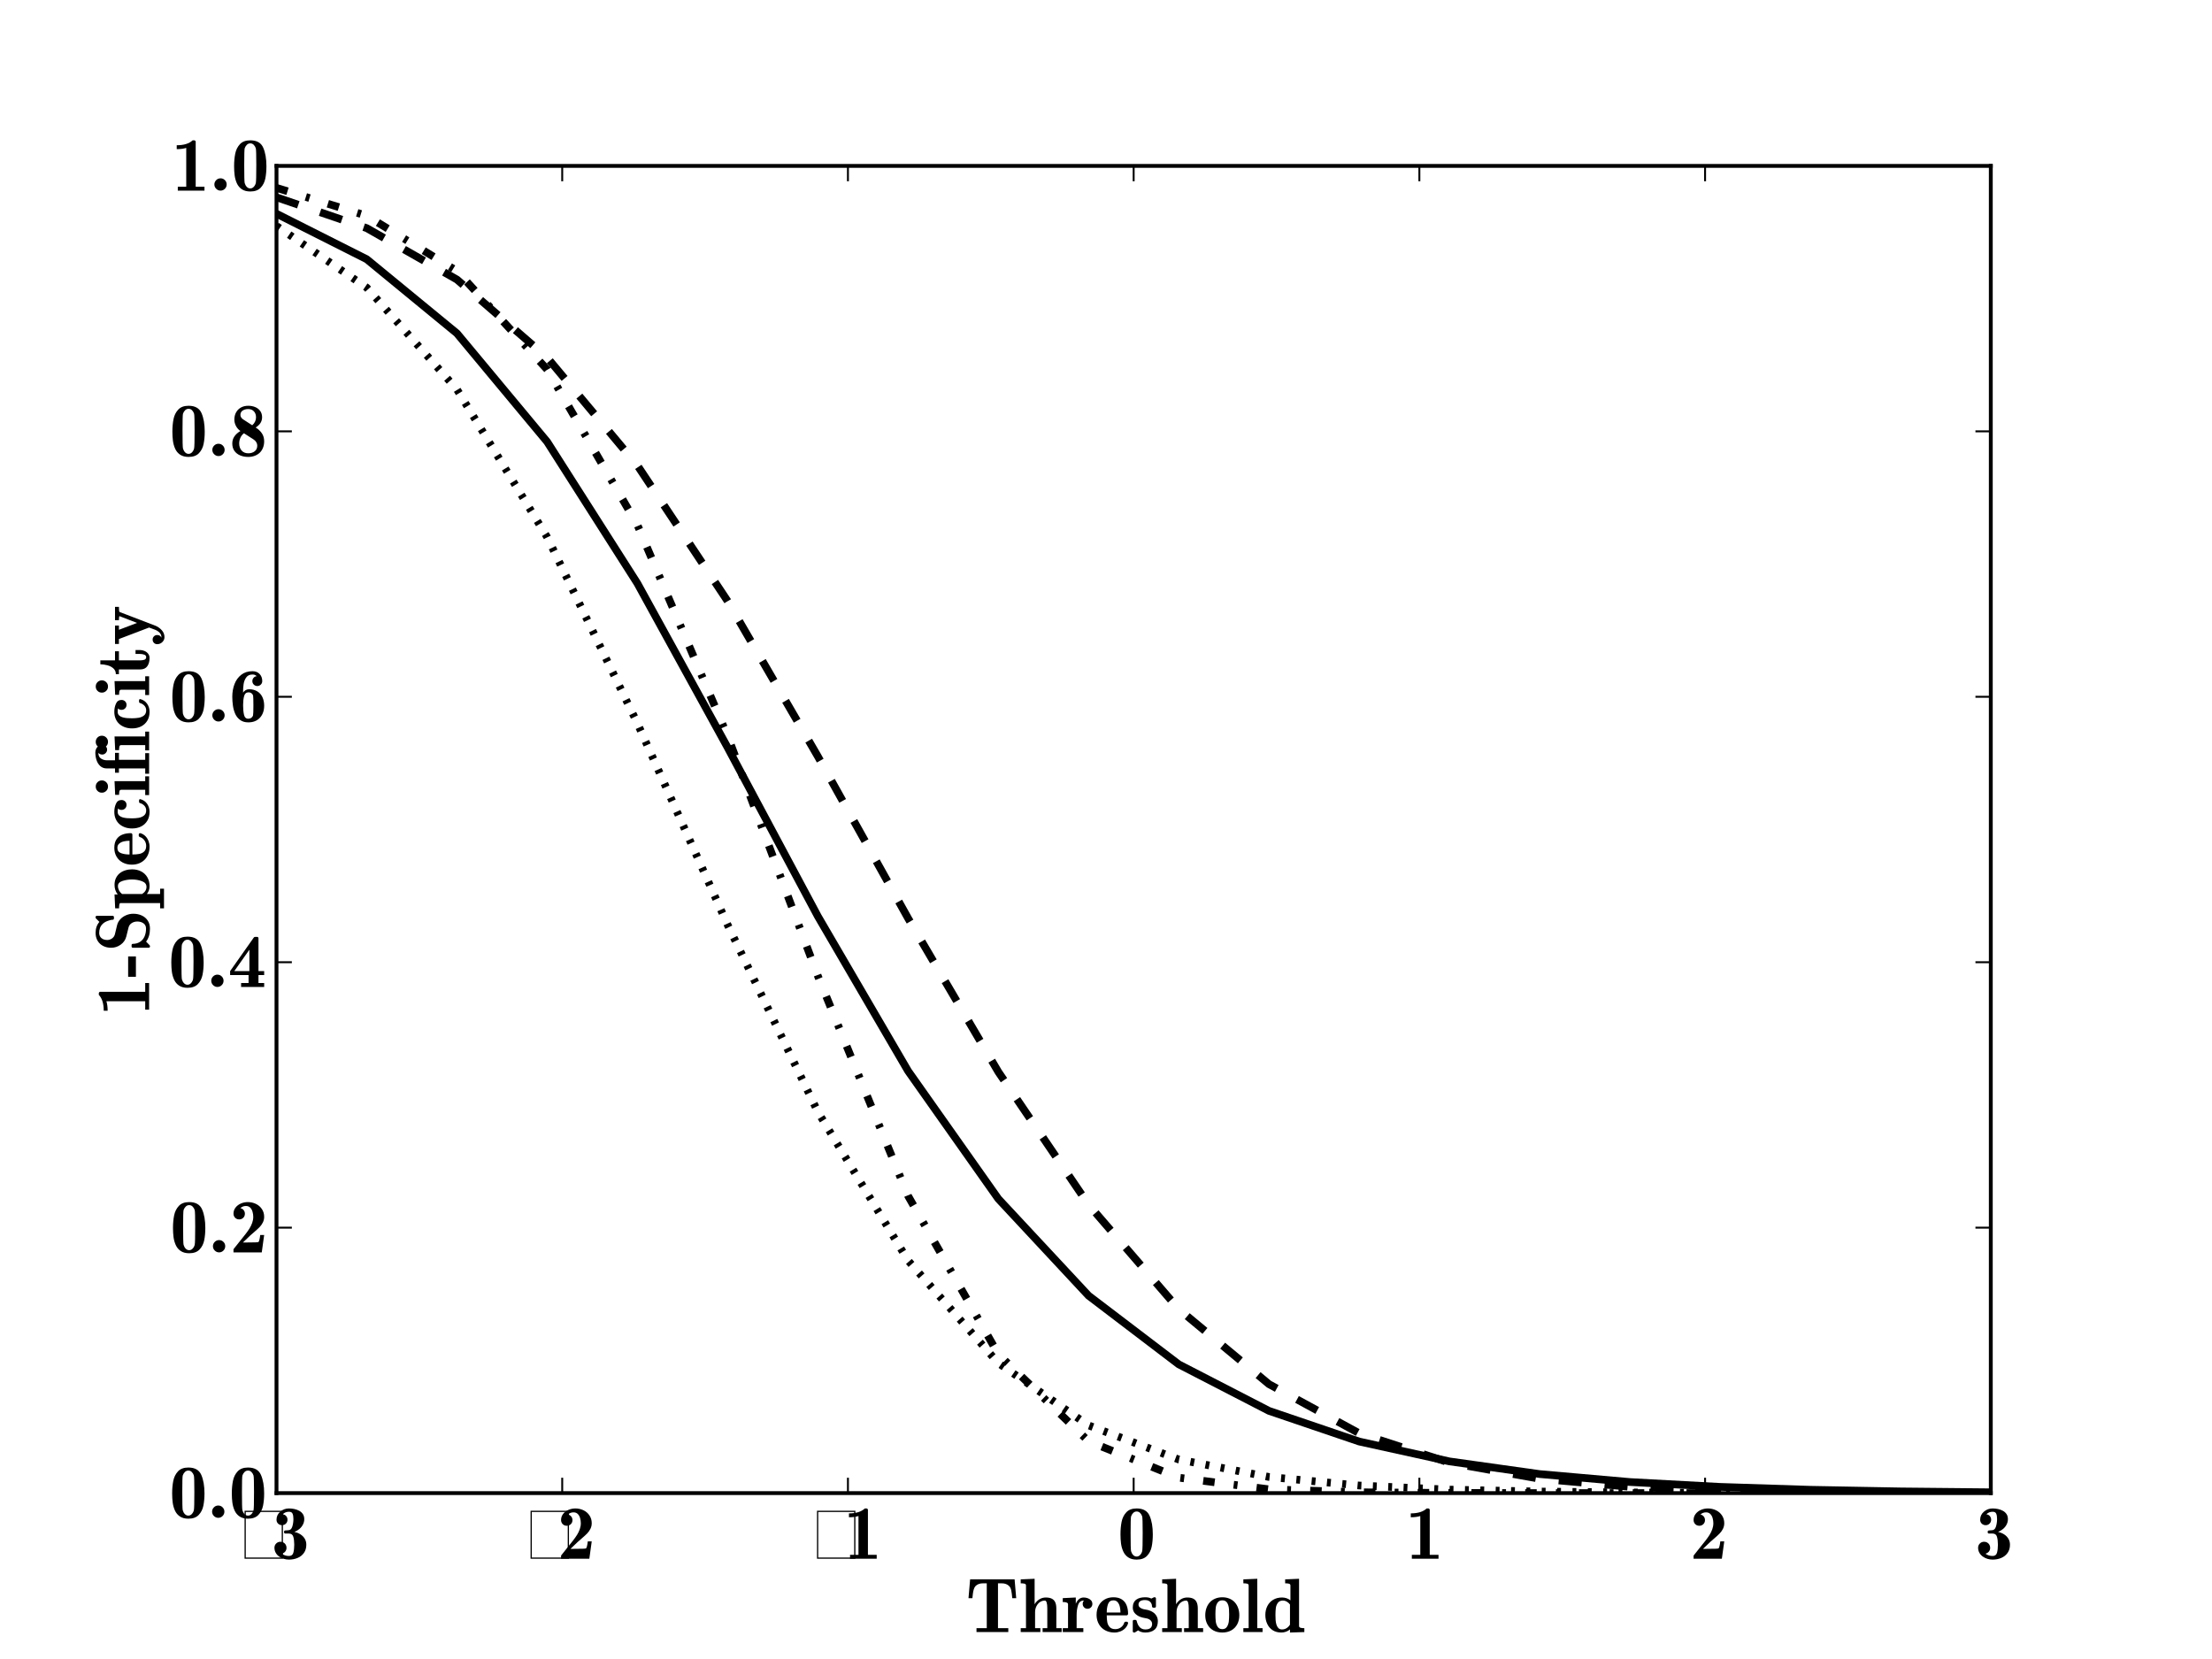
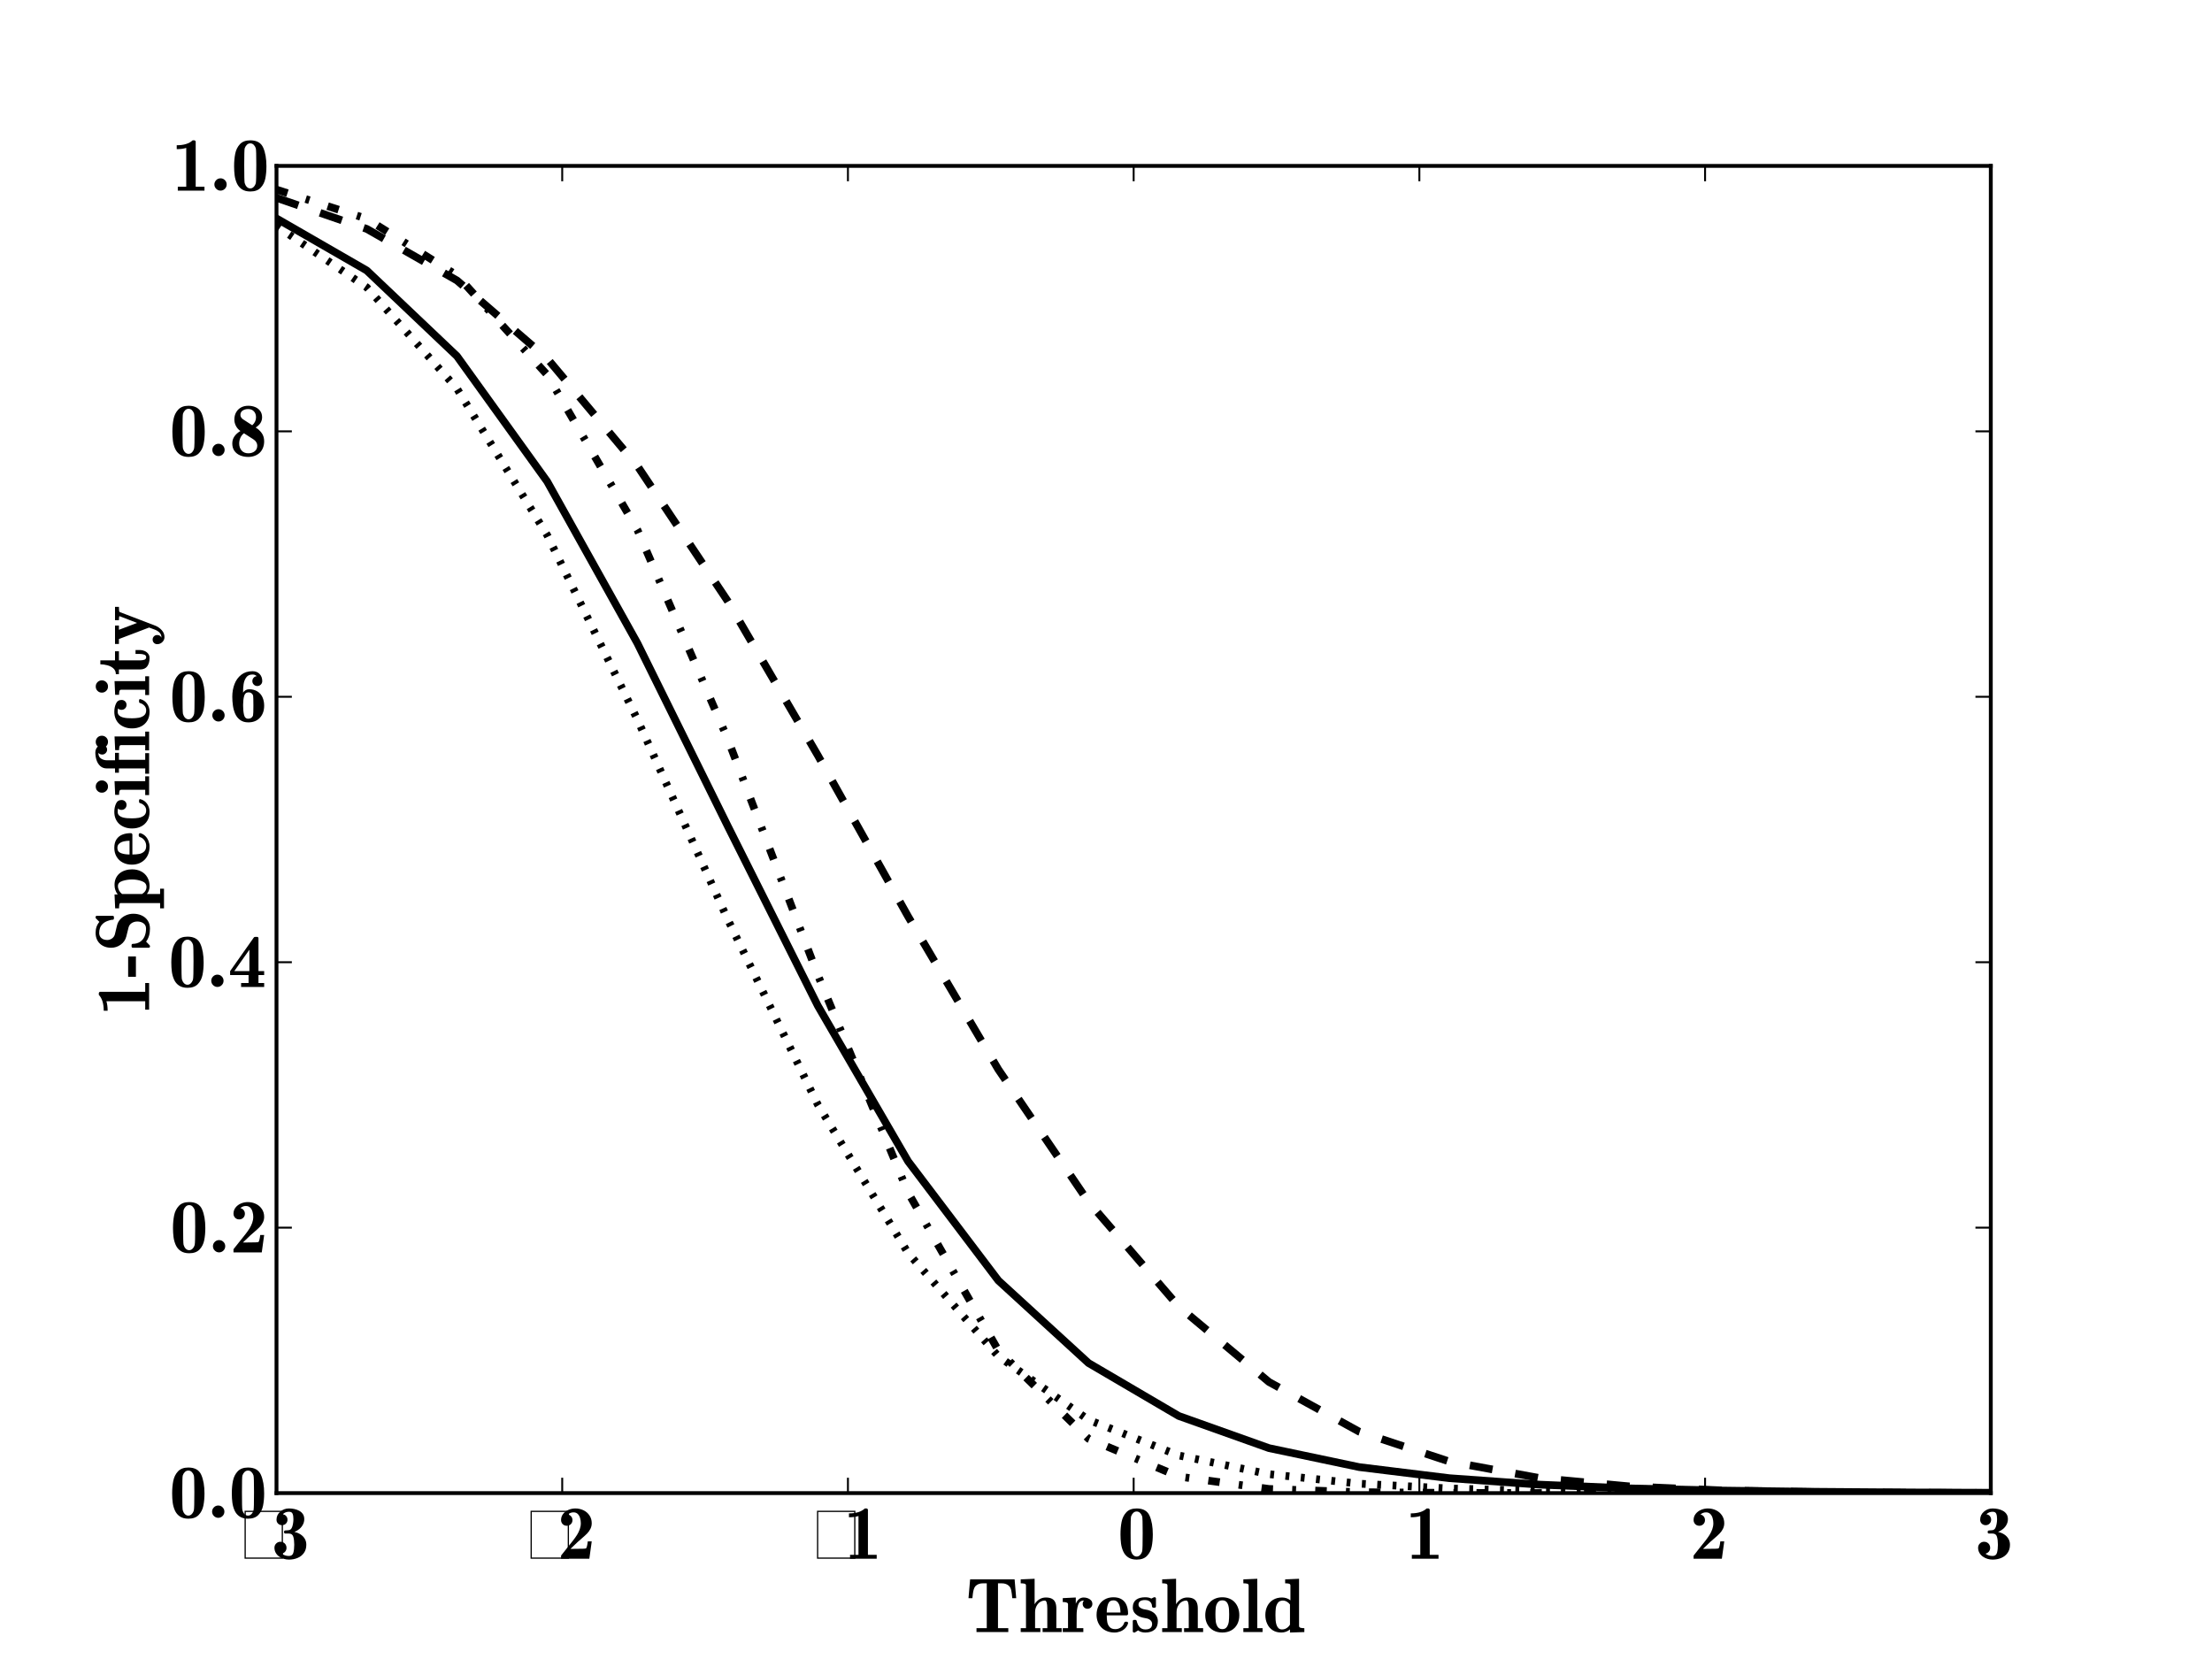
<svg xmlns="http://www.w3.org/2000/svg" xmlns:xlink="http://www.w3.org/1999/xlink" width="576pt" height="432pt" viewBox="0 0 576 432" version="1.1" id="svg1">
  <g id="figure1">
    <g id="patch1">
      <path style="fill: #ffffff; stroke: #ffffff; stroke-width: 1; stroke-linejoin: round; stroke-linecap: square;  opacity: 1" d="M0 432L576 432L576 0 L0 0L0 432" />
    </g>
    <g id="axes1">
      <g id="patch2">
        <path style="fill: #ffffff; opacity: 1" d="M72 388.8L518.4 388.8L518.4 43.2 L72 43.2L72 388.8" />
      </g>
      <g id="line2d1">
        <defs>
          <clipPath id="p50431ccdcb28178602d99d9270004dde">
            <rect x="72" y="43.2" width="446.4" height="345.6" />
          </clipPath>
        </defs>
-         <path style="fill: none; stroke: #000000; stroke-width: 2; stroke-linejoin: round; stroke-linecap: square;  opacity: 1" clip-path="url(#p50431ccdcb28178602d99d9270004dde)" d="M72 55.658L95.495 67.505L118.989 86.805 L142.484 115.045L165.979 151.913L189.474 194.651 L212.968 238.598L236.463 278.88L259.958 312.165 L283.453 337.386L306.947 355.272L330.442 367.391 L353.937 375.375L377.432 380.544L400.926 383.844 L424.421 385.915L447.916 387.182L471.411 387.932 L494.905 388.358L518.4 388.587" />
+         <path style="fill: none; stroke: #000000; stroke-width: 2; stroke-linejoin: round; stroke-linecap: square;  opacity: 1" clip-path="url(#p50431ccdcb28178602d99d9270004dde)" d="M72 56.889L95.495 70.433L118.989 92.731 L142.484 125.379L165.979 167.5L189.474 215.051 L212.968 261.909L236.463 302.396L259.958 333.435 L283.453 354.94L306.947 368.717L330.442 377.089 L353.937 382.031L377.432 384.917L400.926 386.598 L424.421 387.574L447.916 388.133L471.411 388.446 L494.905 388.617L518.4 388.708" />
      </g>
      <g id="line2d2">
-         <path style="fill: none; stroke: #000000; stroke-width: 2; stroke-linejoin: round; stroke-linecap: butt; stroke-dasharray: 6,6; stroke-dashoffset: 0; opacity: 1" clip-path="url(#p50431ccdcb28178602d99d9270004dde)" d="M72 51.379L95.495 59.407L118.989 72.796 L142.484 93.121L165.979 121.205L189.474 156.527 L212.968 196.966L236.463 239.112L259.958 279.108 L283.453 313.676L306.947 340.896L330.442 360.435 L353.937 373.23L377.432 380.881L400.926 385.065 L424.421 387.163L447.916 388.131L471.411 388.543 L494.905 388.706L518.4 388.767" />
+         <path style="fill: none; stroke: #000000; stroke-width: 2; stroke-linejoin: round; stroke-linecap: butt; stroke-dasharray: 6,6; stroke-dashoffset: 0; opacity: 1" clip-path="url(#p50431ccdcb28178602d99d9270004dde)" d="M72 51.52L95.495 59.604L118.989 73.029 L142.484 93.34L165.979 121.337L189.474 156.492 L212.968 196.712L236.463 238.639L259.958 278.472 L283.453 312.972L306.947 340.223L330.442 359.867 L353.937 372.801L377.432 380.588L400.926 384.884 L424.421 387.06L447.916 388.076L471.411 388.516 L494.905 388.694L518.4 388.762" />
      </g>
      <g id="line2d3">
-         <path style="fill: none; stroke: #000000; stroke-width: 2; stroke-linejoin: round; stroke-linecap: butt; stroke-dasharray: 3,5,1,5; stroke-dashoffset: 0; opacity: 1" clip-path="url(#p50431ccdcb28178602d99d9270004dde)" d="M72 48.917L95.495 56.191L118.989 70.571 L142.484 96.221L165.979 136.687L189.474 191.69 L212.968 254.133L236.463 311.421L259.958 352.616 L283.453 375.304L306.947 384.78L330.442 387.812 L353.937 388.586L377.432 388.755L400.926 388.79 L424.421 388.798L447.916 388.799L471.411 388.8 L494.905 388.8L518.4 388.8" />
+         <path style="fill: none; stroke: #000000; stroke-width: 2; stroke-linejoin: round; stroke-linecap: butt; stroke-dasharray: 3,5,1,5; stroke-dashoffset: 0; opacity: 1" clip-path="url(#p50431ccdcb28178602d99d9270004dde)" d="M72 49.378L95.495 56.964L118.989 71.703 L142.484 97.605L165.979 137.974L189.474 192.381 L212.968 253.925L236.463 310.534L259.958 351.636 L283.453 374.658L306.947 384.491L330.442 387.715 L353.937 388.555L377.432 388.742L400.926 388.783 L424.421 388.794L447.916 388.797L471.411 388.799 L494.905 388.799L518.4 388.8" />
      </g>
      <g id="line2d4">
-         <path style="fill: none; stroke: #000000; stroke-width: 2; stroke-linejoin: round; stroke-linecap: butt; stroke-dasharray: 1,3; stroke-dashoffset: 0; opacity: 1" clip-path="url(#p50431ccdcb28178602d99d9270004dde)" d="M72 58.852L95.495 74.895L118.989 101.406 L142.484 139.877L165.979 188.337L189.474 240.831 L212.968 289.513L236.463 328.249L259.958 354.945 L283.453 371.159L306.947 380.054L330.442 384.597 L353.937 386.824L377.432 387.892L400.926 388.395 L424.421 388.627L447.916 388.73L471.411 388.773 L494.905 388.791L518.4 388.797" />
+         <path style="fill: none; stroke: #000000; stroke-width: 2; stroke-linejoin: round; stroke-linecap: butt; stroke-dasharray: 1,3; stroke-dashoffset: 0; opacity: 1" clip-path="url(#p50431ccdcb28178602d99d9270004dde)" d="M72 58.844L95.495 74.824L118.989 101.178 L142.484 139.349L165.979 187.363L189.474 239.36 L212.968 287.668L236.463 326.296L259.958 353.167 L283.453 369.723L306.947 378.996L330.442 383.867 L353.937 386.345L377.432 387.592L400.926 388.215 L424.421 388.523L447.916 388.671L471.411 388.74 L494.905 388.772L518.4 388.786" />
      </g>
      <g id="matplotlib.axis1">
        <g id="xtick1">
          <g id="line2d5">
            <defs>
              <path id="m30e32995789d870ad79a2e54c91cf9c6" d="M0 0L0 -4" />
            </defs>
            <g>
              <use style="fill: none; stroke: #000000; stroke-width: 0.5; stroke-linejoin: round; stroke-linecap: butt;  opacity: 1" xlink:href="#m30e32995789d870ad79a2e54c91cf9c6" x="72" y="388.8" />
            </g>
          </g>
          <g id="line2d6">
            <defs>
              <path id="m9281cae24120827b11d5ea8a7ad3e96b" d="M0 0L0 4" />
            </defs>
            <g>
              <use style="fill: none; stroke: #000000; stroke-width: 0.5; stroke-linejoin: round; stroke-linecap: butt;  opacity: 1" xlink:href="#m9281cae24120827b11d5ea8a7ad3e96b" x="72" y="43.2" />
            </g>
          </g>
          <g id="text1">
            <defs>
              <path id="c_22ceb60286fb41ae04c1a66e208329f1" d="M12.5 -0l0 -62.5l50 0l0 62.5zM60.891 -1.609l0 -59.281l-46.781 0l0 59.281z" />
              <path id="c_dcbf87dcd66151f77d2b78e67877de5b" d="M13.812 -6.594q3.859 2.984 9.281 2.984q4.547 0 5.719 -4.203q1.172 -4.203 1.172 -10.297l0 -0.297q0 -6.062 -1.219 -10.234q-1.219 -4.172 -5.859 -4.172l-4.891 0q-1.078 -0.25 -1.312 -1.266l0 -1.516q0.297 -0.984 1.312 -1.219l4 -0.297q3.969 0 5.422 -4.688q1.469 -4.688 1.469 -9.906q0 -4.359 -1.078 -6.922q-1.062 -2.562 -4.734 -2.562q-4.828 0 -8.109 3.281q2.844 0.391 4.516 2.375q1.688 1.969 1.688 4.75q0 2.984 -2.047 5.031q-2.047 2.047 -5.031 2.047q-3.078 0 -5.156 -2.016q-2.062 -2.031 -2.062 -5.062q0 -6.297 4.859 -10.5q4.859 -4.203 11.344 -4.203q3.562 0 7.031 0.734q3.469 0.734 6.391 2.344q2.938 1.609 4.719 4.281q1.781 2.656 1.781 6.516q0 3.812 -1.719 7.109q-1.703 3.281 -4.578 5.703q-2.875 2.422 -6.547 3.891q4.406 0.922 7.922 3.172q3.516 2.234 5.562 5.656q2.047 3.422 2.047 7.859q0 6.25 -3.109 10.625q-3.094 4.375 -8.25 6.547q-5.141 2.172 -11.25 2.172q-3.359 0 -6.656 -0.984q-3.297 -0.969 -6.141 -3q-2.828 -2.031 -4.469 -4.984q-1.625 -2.953 -1.625 -6.469q0 -3.266 2.266 -5.531q2.266 -2.281 5.641 -2.281q2.156 0 3.953 1.031q1.812 1.031 2.828 2.844q1.031 1.797 1.031 3.938q0 2.891 -1.656 4.938q-1.656 2.047 -4.453 2.781" />
            </defs>
            <g style="fill: #000000; opacity: 1" transform="translate(61.17969,405.8938)scale(0.2)">
              <use xlink:href="#c_22ceb60286fb41ae04c1a66e208329f1" />
              <use xlink:href="#c_dcbf87dcd66151f77d2b78e67877de5b" x="47.217" />
            </g>
          </g>
        </g>
        <g id="xtick2">
          <g id="line2d7">
            <g>
              <use style="fill: none; stroke: #000000; stroke-width: 0.5; stroke-linejoin: round; stroke-linecap: butt;  opacity: 1" xlink:href="#m30e32995789d870ad79a2e54c91cf9c6" x="146.4" y="388.8" />
            </g>
          </g>
          <g id="line2d8">
            <g>
              <use style="fill: none; stroke: #000000; stroke-width: 0.5; stroke-linejoin: round; stroke-linecap: butt;  opacity: 1" xlink:href="#m9281cae24120827b11d5ea8a7ad3e96b" x="146.4" y="43.2" />
            </g>
          </g>
          <g id="text2">
            <defs>
              <path id="c_435c0ad052e81ac792eef9745a69dda8" d="M4.984 -0l0 -3.906q0.047 -0.25 0.438 -0.781l15.281 -19.188q2.875 -3.672 5.078 -7.188q2.203 -3.516 3.562 -7.359q1.375 -3.859 1.375 -7.875q0 -3.312 -0.938 -6.609q-0.922 -3.297 -3.031 -5.391q-2.094 -2.109 -5.562 -2.109q-4.188 0 -7.266 2.781q2.688 0.594 4.297 2.594q1.609 2 1.609 4.734q0 3.172 -2.156 5.281q-2.141 2.094 -5.266 2.094q-2.109 0 -3.766 -0.953q-1.656 -0.953 -2.656 -2.656q-1 -1.719 -1 -3.766q0 -4.641 2.703 -8.094q2.719 -3.469 7.016 -5.281q4.297 -1.812 8.875 -1.812q5.672 0 10.578 2.344q4.906 2.344 7.828 6.75q2.938 4.391 2.938 10.094q0 3.906 -1.641 7.234q-1.625 3.312 -4.078 5.891q-2.438 2.562 -7 6.469q-4.562 3.906 -5.391 4.688l-9.531 9.125l4.406 0q15.328 0 15.812 -0.594q1.375 -1.359 2.297 -9.125l5.125 0l-3.125 22.609z" />
            </defs>
            <g style="fill: #000000; opacity: 1" transform="translate(135.6578,405.8938)scale(0.2)">
              <use xlink:href="#c_22ceb60286fb41ae04c1a66e208329f1" />
              <use xlink:href="#c_435c0ad052e81ac792eef9745a69dda8" x="47.217" />
            </g>
          </g>
        </g>
        <g id="xtick3">
          <g id="line2d9">
            <g>
              <use style="fill: none; stroke: #000000; stroke-width: 0.5; stroke-linejoin: round; stroke-linecap: butt;  opacity: 1" xlink:href="#m30e32995789d870ad79a2e54c91cf9c6" x="220.8" y="388.8" />
            </g>
          </g>
          <g id="line2d10">
            <g>
              <use style="fill: none; stroke: #000000; stroke-width: 0.5; stroke-linejoin: round; stroke-linecap: butt;  opacity: 1" xlink:href="#m9281cae24120827b11d5ea8a7ad3e96b" x="220.8" y="43.2" />
            </g>
          </g>
          <g id="text3">
            <defs>
              <path id="c_7b019f7db3d11a6a9a374c851b938a61" d="M8.297 -0l0 -5.078l10.984 0l0 -50.531q-5.172 1.609 -12.391 1.609l0 -5.078q13.953 0 20.703 -6.406l2.391 0q1.312 0.297 1.609 1.562l0 58.844l11.422 0l0 5.078z" />
            </defs>
            <g style="fill: #000000; opacity: 1" transform="translate(210.2453,405.8938)scale(0.2)">
              <use xlink:href="#c_22ceb60286fb41ae04c1a66e208329f1" />
              <use xlink:href="#c_7b019f7db3d11a6a9a374c851b938a61" x="47.217" />
            </g>
          </g>
        </g>
        <g id="xtick4">
          <g id="line2d11">
            <g>
              <use style="fill: none; stroke: #000000; stroke-width: 0.5; stroke-linejoin: round; stroke-linecap: butt;  opacity: 1" xlink:href="#m30e32995789d870ad79a2e54c91cf9c6" x="295.2" y="388.8" />
            </g>
          </g>
          <g id="line2d12">
            <g>
              <use style="fill: none; stroke: #000000; stroke-width: 0.5; stroke-linejoin: round; stroke-linecap: butt;  opacity: 1" xlink:href="#m9281cae24120827b11d5ea8a7ad3e96b" x="295.2" y="43.2" />
            </g>
          </g>
          <g id="text4">
            <defs>
              <path id="c_bd189987bd89a7b3eb6aec75796a6bc8" d="M25 1.125q-6.641 0 -10.969 -2.875q-4.312 -2.891 -6.516 -7.766q-2.188 -4.891 -2.906 -10.375q-0.703 -5.5 -0.703 -11.891q0 -8.938 1.469 -16.312q1.469 -7.375 6.125 -12.375q4.656 -5.016 13.5 -5.016q12.641 0 16.812 9.547q4.188 9.547 4.188 24.156q0 8.875 -1.453 16.031q-1.438 7.156 -6.094 12.016q-4.656 4.859 -13.453 4.859M17.672 -9.906q0.828 2.969 2.734 5q1.906 2.031 4.594 2.031q2.594 0 4.516 -2.078q1.938 -2.078 2.656 -4.953q0.641 -2.5 0.641 -23.594q0 -19.281 -0.641 -21.578q-0.828 -2.688 -2.703 -4.562q-1.875 -1.891 -4.469 -1.891q-2.594 0 -4.5 1.859q-1.891 1.859 -2.828 4.594q-0.578 2.297 -0.578 21.578q0 21.094 0.578 23.594" />
            </defs>
            <g style="fill: #000000; opacity: 1" transform="translate(290.9891,405.8938)scale(0.2)">
              <use xlink:href="#c_bd189987bd89a7b3eb6aec75796a6bc8" />
            </g>
          </g>
        </g>
        <g id="xtick5">
          <g id="line2d13">
            <g>
              <use style="fill: none; stroke: #000000; stroke-width: 0.5; stroke-linejoin: round; stroke-linecap: butt;  opacity: 1" xlink:href="#m30e32995789d870ad79a2e54c91cf9c6" x="369.6" y="388.8" />
            </g>
          </g>
          <g id="line2d14">
            <g>
              <use style="fill: none; stroke: #000000; stroke-width: 0.5; stroke-linejoin: round; stroke-linecap: butt;  opacity: 1" xlink:href="#m9281cae24120827b11d5ea8a7ad3e96b" x="369.6" y="43.2" />
            </g>
          </g>
          <g id="text5">
            <g style="fill: #000000; opacity: 1" transform="translate(365.9828,405.8938)scale(0.2)">
              <use xlink:href="#c_7b019f7db3d11a6a9a374c851b938a61" />
            </g>
          </g>
        </g>
        <g id="xtick6">
          <g id="line2d15">
            <g>
              <use style="fill: none; stroke: #000000; stroke-width: 0.5; stroke-linejoin: round; stroke-linecap: butt;  opacity: 1" xlink:href="#m30e32995789d870ad79a2e54c91cf9c6" x="444" y="388.8" />
            </g>
          </g>
          <g id="line2d16">
            <g>
              <use style="fill: none; stroke: #000000; stroke-width: 0.5; stroke-linejoin: round; stroke-linecap: butt;  opacity: 1" xlink:href="#m9281cae24120827b11d5ea8a7ad3e96b" x="444" y="43.2" />
            </g>
          </g>
          <g id="text6">
            <g style="fill: #000000; opacity: 1" transform="translate(440.0078,405.8938)scale(0.2)">
              <use xlink:href="#c_435c0ad052e81ac792eef9745a69dda8" />
            </g>
          </g>
        </g>
        <g id="xtick7">
          <g id="line2d17">
            <g>
              <use style="fill: none; stroke: #000000; stroke-width: 0.5; stroke-linejoin: round; stroke-linecap: butt;  opacity: 1" xlink:href="#m30e32995789d870ad79a2e54c91cf9c6" x="518.4" y="388.8" />
            </g>
          </g>
          <g id="line2d18">
            <g>
              <use style="fill: none; stroke: #000000; stroke-width: 0.5; stroke-linejoin: round; stroke-linecap: butt;  opacity: 1" xlink:href="#m9281cae24120827b11d5ea8a7ad3e96b" x="518.4" y="43.2" />
            </g>
          </g>
          <g id="text7">
            <g style="fill: #000000; opacity: 1" transform="translate(514.2516,405.8938)scale(0.2)">
              <use xlink:href="#c_dcbf87dcd66151f77d2b78e67877de5b" />
            </g>
          </g>
        </g>
        <g id="text8">
          <defs>
            <path id="c_f49360f2586de9e4b02d6b7f5f0d0304" d="M14.016 -0l0 -5.078l13.375 0l0 -58.406l-4.875 0q-6.453 0 -10.016 3.859q-1.266 1.516 -2.031 4.031q-0.75 2.516 -1.141 5.547q-0.391 3.031 -0.641 5.953l-5.078 0l2.109 -24.516l57.906 0l2.094 24.516l-5.125 0q-0.531 -6.156 -1.266 -9.859q-0.734 -3.719 -2.547 -5.672q-3.562 -3.859 -10 -3.859l-4.781 0l0 58.406l13.422 0l0 5.078z" />
            <path id="c_0c96f4663318b3b497bee66bebe3b890" d="M2.203 -0l0 -5.078l6.875 0l0 -55.609q0 -1.859 -1.953 -2.328q-1.953 -0.469 -4.922 -0.469l0 -5.125l18.109 -0.781l0 33.203q2.344 -4.047 6.156 -6.438q3.812 -2.391 8.344 -2.391q4.891 0 7.891 1.547q3 1.531 4.438 4.688q1.438 3.141 1.438 8.062l0 25.641l6.938 0l0 5.078l-24.797 0l0 -5.078l6.094 0l0 -25.344l0 -0.297q0 -10.297 -3.219 -10.297q-2.828 0 -5.203 1.25q-2.359 1.234 -4.047 3.406q-1.688 2.172 -2.562 4.797q-0.875 2.609 -0.875 5.438l0 21.047l6.875 0l0 5.078z" />
            <path id="c_83fd63b8ac21b119aad30348d7612163" d="M1.422 -0l0 -5.078l6.875 0l0 -31.203q0 -2.828 -6.875 -2.828l0 -5.078l16.984 -0.828l0 8.203q1.422 -3.719 4.031 -5.953q2.609 -2.25 6.281 -2.25q2.625 0 5.234 0.922q2.625 0.922 4.328 2.828q1.703 1.906 1.703 4.641q0 2.594 -1.812 4.453q-1.797 1.844 -4.484 1.844q-2.688 0 -4.5 -1.844q-1.797 -1.859 -1.797 -4.453q0 -2.641 1.609 -4.391l-0.281 0q-5.469 0 -7.359 5.891q-1.875 5.875 -1.875 13l0 17.047l8.734 0l0 5.078z" />
            <path id="c_ca7684a39273c231267fab53f42a37a1" d="M2.781 -22.516q0 -6.484 2.688 -11.688q2.688 -5.203 7.688 -8.156q5.016 -2.953 11.547 -2.953q6.594 0 10.844 2.719q4.25 2.703 6.25 7.562q2 4.859 2 11.25q0 1.469 -1.609 2l-26.172 0q0 4.938 0.703 8.828q0.719 3.875 3.203 6.516q2.484 2.625 7.281 2.625q4.047 0 7.297 -2.344q3.25 -2.344 4.312 -6.156q0.547 -0.922 1.469 -1.172l1.906 0q1.609 0.344 1.609 1.766q0 0.094 -0.094 0.641q-1.172 3.656 -3.812 6.266q-2.641 2.609 -6.297 4.016q-3.656 1.391 -7.469 1.391q-5.078 0 -9.375 -1.641q-4.297 -1.641 -7.422 -4.688q-3.125 -3.062 -4.844 -7.328q-1.703 -4.266 -1.703 -9.453M16.016 -25.484l17.875 0q0 -3.719 -0.766 -7.25q-0.75 -3.547 -2.812 -6.062q-2.047 -2.516 -5.609 -2.516q-5.172 0 -6.938 4.734q-1.75 4.734 -1.75 11.094" />
            <path id="c_1d4a10d238002893c4e280909fcefabf" d="M3.328 -0.688l0 -13.906q0.234 -0.938 1.266 -1.234l2.578 0q0.984 0.344 1.234 1.234q2.578 11.172 11.266 11.172q8.844 0 8.844 -7.266q0 -1.812 -0.938 -3.25q-0.922 -1.438 -2.438 -2.391q-1.5 -0.953 -3.219 -1.344l-6 -1.219q-5.422 -1.328 -9.016 -4.672q-3.578 -3.344 -3.578 -8.328q0 -3.609 1.234 -6.234q1.25 -2.641 3.516 -4.234q2.281 -1.594 5.156 -2.266q2.875 -0.688 6.438 -0.688q4.688 0 7.812 1.703l3.234 -1.609l0.391 -0.094l1.219 0q0.922 0.25 1.172 1.219l0 10.984q-0.25 1.078 -1.172 1.328l-2.641 0q-1.031 -0.25 -1.266 -1.328q0 -2.641 -1.109 -4.562q-1.094 -1.922 -3.094 -2.969q-2 -1.062 -4.734 -1.062q-8.688 0 -8.688 6.016q0 2.188 1.875 3.688q1.875 1.484 4.328 2.109l6.094 1.172q3.672 0.938 6.547 2.875q2.875 1.922 4.609 4.922q1.734 3 1.734 6.719q0 7.516 -4.391 11.156q-4.391 3.641 -11.922 3.641q-5.656 0 -9.375 -2.797l-4.188 2.688l-0.391 0.109l-1.125 0q-1.031 -0.25 -1.266 -1.281" />
            <path id="c_83adf764f9778718166b3c81e273116b" d="M25 0.594q-6.688 0 -11.703 -2.781q-5 -2.797 -7.766 -7.922q-2.75 -5.125 -2.75 -11.672q0 -4.984 1.484 -9.328q1.5 -4.344 4.375 -7.516q2.891 -3.172 7.078 -4.922q4.203 -1.766 9.281 -1.766q5.125 0 9.297 1.766q4.188 1.75 7.016 4.922q2.828 3.172 4.312 7.422q1.5 4.25 1.5 9.422q0 6.547 -2.734 11.672q-2.734 5.125 -7.766 7.922q-5.031 2.781 -11.625 2.781M25 -3.812q4.047 0 6.031 -3.078q1.984 -3.078 2.422 -7.031q0.438 -3.953 0.438 -9.172q0 -3.766 -0.203 -6.609q-0.188 -2.859 -1 -5.5q-0.797 -2.641 -2.656 -4.375q-1.859 -1.734 -5.031 -1.734q-4.094 0 -6.109 2.891q-2 2.875 -2.438 6.562q-0.438 3.688 -0.438 8.766q0 5.219 0.438 9.156q0.438 3.922 2.438 7.031q2.016 3.094 6.109 3.094" />
            <path id="c_3757157d94cc9c05b1a4181aee8626a9" d="M2.391 -0l0 -5.078l6.891 0l0 -55.609q0 -1.859 -1.953 -2.328q-1.953 -0.469 -4.938 -0.469l0 -5.125l18.125 -0.781l0 64.312l6.875 0l0 5.078z" />
            <path id="c_b18fdf7663e3349f8fd96cab2ccb18a8" d="M24.031 0.594q-6.453 0 -11.141 -3q-4.688 -3.016 -7.125 -8.266q-2.438 -5.25 -2.438 -11.547q0 -6.547 2.656 -11.734q2.656 -5.203 7.578 -8.125q4.938 -2.938 11.531 -2.938q6.109 0 10.891 3.703l0 -19.375q0 -1.859 -1.953 -2.328q-1.953 -0.469 -4.922 -0.469l0 -5.125l18.109 -0.781l0 61.484q0 1.75 1.953 2.297q1.953 0.531 4.938 0.531l0 5.078l-18.703 0.594l0 -4.016q-4.891 4.016 -11.375 4.016M25 -3.422q3.266 0 5.953 -1.672q2.688 -1.688 4.453 -4.531l0 -26.266q-1.609 -2.25 -4.109 -3.688q-2.484 -1.438 -5.172 -1.438q-4.344 0 -6.5 2.953q-2.141 2.953 -2.641 6.766q-0.484 3.812 -0.484 8.891l0 0.281q0 3.469 0.188 6.375q0.203 2.906 0.984 5.75q0.781 2.828 2.562 4.703q1.781 1.875 4.766 1.875" />
          </defs>
          <g style="fill: #000000; opacity: 1" transform="translate(251.4734,424.9875)scale(0.2)">
            <use xlink:href="#c_f49360f2586de9e4b02d6b7f5f0d0304" />
            <use xlink:href="#c_0c96f4663318b3b497bee66bebe3b890" x="69.385" />
            <use xlink:href="#c_83fd63b8ac21b119aad30348d7612163" x="124.902" />
            <use xlink:href="#c_ca7684a39273c231267fab53f42a37a1" x="167.578" />
            <use xlink:href="#c_1d4a10d238002893c4e280909fcefabf" x="214.16" />
            <use xlink:href="#c_0c96f4663318b3b497bee66bebe3b890" x="253.564" />
            <use xlink:href="#c_83adf764f9778718166b3c81e273116b" x="309.082" />
            <use xlink:href="#c_3757157d94cc9c05b1a4181aee8626a9" x="359.082" />
            <use xlink:href="#c_b18fdf7663e3349f8fd96cab2ccb18a8" x="386.768" />
          </g>
        </g>
      </g>
      <g id="matplotlib.axis2">
        <g id="ytick1">
          <g id="line2d19">
            <defs>
              <path id="m3400efa6b1638b3fea9e19e898273957" d="M0 0L4 0" />
            </defs>
            <g>
              <use style="fill: none; stroke: #000000; stroke-width: 0.5; stroke-linejoin: round; stroke-linecap: butt;  opacity: 1" xlink:href="#m3400efa6b1638b3fea9e19e898273957" x="72" y="388.8" />
            </g>
          </g>
          <g id="line2d20">
            <defs>
              <path id="m20b58b2501143cb5e0a5e8f1ef6f1643" d="M0 0L-4 0" />
            </defs>
            <g>
              <use style="fill: none; stroke: #000000; stroke-width: 0.5; stroke-linejoin: round; stroke-linecap: butt;  opacity: 1" xlink:href="#m20b58b2501143cb5e0a5e8f1ef6f1643" x="518.4" y="388.8" />
            </g>
          </g>
          <g id="text9">
            <defs>
              <path id="c_241e11cb1762a072e8e04703d844d767" d="M5.906 -8.016q0 -3.219 2.344 -5.609q2.344 -2.391 5.672 -2.391q3.312 0 5.656 2.344q2.344 2.344 2.344 5.656q0 3.328 -2.391 5.672q-2.391 2.344 -5.609 2.344q-3.234 0 -5.625 -2.391q-2.391 -2.391 -2.391 -5.625" />
            </defs>
            <g style="fill: #000000; opacity: 1" transform="translate(44.04688,395.2375)scale(0.2)">
              <use xlink:href="#c_bd189987bd89a7b3eb6aec75796a6bc8" />
              <use xlink:href="#c_241e11cb1762a072e8e04703d844d767" x="50" />
              <use xlink:href="#c_bd189987bd89a7b3eb6aec75796a6bc8" x="77.686" />
            </g>
          </g>
        </g>
        <g id="ytick2">
          <g id="line2d21">
            <g>
              <use style="fill: none; stroke: #000000; stroke-width: 0.5; stroke-linejoin: round; stroke-linecap: butt;  opacity: 1" xlink:href="#m3400efa6b1638b3fea9e19e898273957" x="72" y="319.68" />
            </g>
          </g>
          <g id="line2d22">
            <g>
              <use style="fill: none; stroke: #000000; stroke-width: 0.5; stroke-linejoin: round; stroke-linecap: butt;  opacity: 1" xlink:href="#m20b58b2501143cb5e0a5e8f1ef6f1643" x="518.4" y="319.68" />
            </g>
          </g>
          <g id="text10">
            <g style="fill: #000000; opacity: 1" transform="translate(44.26562,326.1175)scale(0.2)">
              <use xlink:href="#c_bd189987bd89a7b3eb6aec75796a6bc8" />
              <use xlink:href="#c_241e11cb1762a072e8e04703d844d767" x="50" />
              <use xlink:href="#c_435c0ad052e81ac792eef9745a69dda8" x="77.686" />
            </g>
          </g>
        </g>
        <g id="ytick3">
          <g id="line2d23">
            <g>
              <use style="fill: none; stroke: #000000; stroke-width: 0.5; stroke-linejoin: round; stroke-linecap: butt;  opacity: 1" xlink:href="#m3400efa6b1638b3fea9e19e898273957" x="72" y="250.56" />
            </g>
          </g>
          <g id="line2d24">
            <g>
              <use style="fill: none; stroke: #000000; stroke-width: 0.5; stroke-linejoin: round; stroke-linecap: butt;  opacity: 1" xlink:href="#m20b58b2501143cb5e0a5e8f1ef6f1643" x="518.4" y="250.56" />
            </g>
          </g>
          <g id="text11">
            <defs>
              <path id="c_a94c655bbde2d2217f8233435eb45e54" d="M17.094 -0l0 -5.078l9.719 0l0 -10.406l-24.031 0l0 -5.125l30.812 -43.703q0.594 -0.875 1.812 -0.875l2.484 0q0.828 0 1.312 0.5q0.5 0.484 0.5 1.312l0 42.766l7.422 0l0 5.125l-7.422 0l0 10.406l7.422 0l0 5.078zM8.203 -20.609l19.672 0l0 -27.875z" />
            </defs>
            <g style="fill: #000000; opacity: 1" transform="translate(43.82812,256.9975)scale(0.2)">
              <use xlink:href="#c_bd189987bd89a7b3eb6aec75796a6bc8" />
              <use xlink:href="#c_241e11cb1762a072e8e04703d844d767" x="50" />
              <use xlink:href="#c_a94c655bbde2d2217f8233435eb45e54" x="77.686" />
            </g>
          </g>
        </g>
        <g id="ytick4">
          <g id="line2d25">
            <g>
              <use style="fill: none; stroke: #000000; stroke-width: 0.5; stroke-linejoin: round; stroke-linecap: butt;  opacity: 1" xlink:href="#m3400efa6b1638b3fea9e19e898273957" x="72" y="181.44" />
            </g>
          </g>
          <g id="line2d26">
            <g>
              <use style="fill: none; stroke: #000000; stroke-width: 0.5; stroke-linejoin: round; stroke-linecap: butt;  opacity: 1" xlink:href="#m20b58b2501143cb5e0a5e8f1ef6f1643" x="518.4" y="181.44" />
            </g>
          </g>
          <g id="text12">
            <defs>
              <path id="c_2e75b3049153cd3e7b053d54935e87d1" d="M25 1.125q-6.344 0 -10.594 -3.125q-4.25 -3.125 -6.406 -8q-2.141 -4.891 -2.969 -10.656q-0.828 -5.766 -0.828 -11.672q0 -8.688 2.828 -16.234q2.828 -7.547 8.766 -12.234q5.938 -4.688 14.719 -4.688q5.766 0 9.234 3.594q3.469 3.594 3.469 9.297q0 2.688 -1.906 4.547q-1.906 1.859 -4.5 1.859q-2.688 0 -4.594 -1.859q-1.891 -1.859 -1.891 -4.547q0 -2.484 1.625 -4.344q1.641 -1.859 4.031 -2.047q-1.859 -2.203 -5.469 -2.203q-5.469 0 -8.188 3.844q-2.703 3.828 -3.406 8.781q-0.703 4.953 -0.703 10.969q2.969 -4.406 7.906 -4.406q6.109 0 10.594 2.734q4.5 2.734 6.734 7.578q2.25 4.828 2.25 11.078q0 9.719 -5.547 15.734q-5.531 6 -15.156 6M25 -3.609q2.156 0 3.859 -1.094q1.703 -1.109 2.344 -3.109q0.484 -2.297 0.484 -12.703l0 -0.281q0 -10.984 -0.391 -13q-0.578 -1.891 -2.141 -3.031q-1.562 -1.156 -3.672 -1.156q-4.531 0 -5.859 4.828q-1.312 4.828 -1.312 11.031l0 1.719q0 6.641 1.172 11.719q1.172 5.078 5.516 5.078" />
            </defs>
            <g style="fill: #000000; opacity: 1" transform="translate(44.10938,187.8775)scale(0.2)">
              <use xlink:href="#c_bd189987bd89a7b3eb6aec75796a6bc8" />
              <use xlink:href="#c_241e11cb1762a072e8e04703d844d767" x="50" />
              <use xlink:href="#c_2e75b3049153cd3e7b053d54935e87d1" x="77.686" />
            </g>
          </g>
        </g>
        <g id="ytick5">
          <g id="line2d27">
            <g>
              <use style="fill: none; stroke: #000000; stroke-width: 0.5; stroke-linejoin: round; stroke-linecap: butt;  opacity: 1" xlink:href="#m3400efa6b1638b3fea9e19e898273957" x="72" y="112.32" />
            </g>
          </g>
          <g id="line2d28">
            <g>
              <use style="fill: none; stroke: #000000; stroke-width: 0.5; stroke-linejoin: round; stroke-linecap: butt;  opacity: 1" xlink:href="#m20b58b2501143cb5e0a5e8f1ef6f1643" x="518.4" y="112.32" />
            </g>
          </g>
          <g id="text13">
            <defs>
              <path id="c_56240f3e9382366e63f8314dd529d1d8" d="M4.203 -16.406q0 -5.219 2.781 -9.219q2.781 -4.016 7.812 -7q-3.609 -2.438 -5.766 -6.453q-2.141 -4.031 -2.141 -8.438q0 -5.266 2.266 -9.359q2.266 -4.109 6.359 -6.359q4.109 -2.25 9.484 -2.25q4.828 0 8.922 1.672q4.109 1.656 6.594 5.047q2.5 3.391 2.5 8.281q0 8.156 -8.391 13.281q5.359 3.359 8.219 7.719q2.859 4.344 2.859 10.297q0 4.531 -1.5 8.344q-1.484 3.812 -4.188 6.422q-2.703 2.609 -6.594 4.078q-3.875 1.469 -8.422 1.469q-5.719 0 -10.453 -1.953q-4.734 -1.953 -7.547 -5.875q-2.797 -3.938 -2.797 -9.703M25 -3.609q4.984 0 8.344 -2.594q3.375 -2.594 3.375 -7.422q0 -2.344 -1.297 -4.469q-1.297 -2.125 -3.438 -3.484l-12.594 -8.109q-3.031 2.297 -4.625 5.859q-1.578 3.562 -1.578 7.422q0 5.562 3.141 9.188q3.156 3.609 8.672 3.609M18.406 -47.703l11.766 7.609q2.391 -2.094 3.656 -4.703q1.281 -2.609 1.281 -5.688q0 -4.734 -2.734 -7.719q-2.734 -2.984 -7.469 -2.984q-4.156 0 -7.141 1.891q-2.969 1.875 -2.969 5.781q0 1.75 1.016 3.312q1.031 1.562 2.594 2.5" />
            </defs>
            <g style="fill: #000000; opacity: 1" transform="translate(44.10938,118.7575)scale(0.2)">
              <use xlink:href="#c_bd189987bd89a7b3eb6aec75796a6bc8" />
              <use xlink:href="#c_241e11cb1762a072e8e04703d844d767" x="50" />
              <use xlink:href="#c_56240f3e9382366e63f8314dd529d1d8" x="77.686" />
            </g>
          </g>
        </g>
        <g id="ytick6">
          <g id="line2d29">
            <g>
              <use style="fill: none; stroke: #000000; stroke-width: 0.5; stroke-linejoin: round; stroke-linecap: butt;  opacity: 1" xlink:href="#m3400efa6b1638b3fea9e19e898273957" x="72" y="43.2" />
            </g>
          </g>
          <g id="line2d30">
            <g>
              <use style="fill: none; stroke: #000000; stroke-width: 0.5; stroke-linejoin: round; stroke-linecap: butt;  opacity: 1" xlink:href="#m20b58b2501143cb5e0a5e8f1ef6f1643" x="518.4" y="43.2" />
            </g>
          </g>
          <g id="text14">
            <g style="fill: #000000; opacity: 1" transform="translate(44.64062,49.6375)scale(0.2)">
              <use xlink:href="#c_7b019f7db3d11a6a9a374c851b938a61" />
              <use xlink:href="#c_241e11cb1762a072e8e04703d844d767" x="50" />
              <use xlink:href="#c_bd189987bd89a7b3eb6aec75796a6bc8" x="77.686" />
            </g>
          </g>
        </g>
        <g id="text15">
          <defs>
            <path id="c_b6e14084d50bbfdbdbef0209f2ace218" d="M1.125 -17.188l0 -10.109l26.469 0l0 10.109z" />
            <path id="c_e7839546026b50d6a21f79412334b058" d="M5.609 -0.203l0 -21.375q0.25 -0.984 1.281 -1.219l2.625 0q0.938 0.234 1.172 1.219q0 5.609 2.562 9.641q2.578 4.031 7.094 5.984q4.516 1.953 10.172 1.953q4.594 0 6.938 -3.344q2.344 -3.344 2.344 -8.141q0 -2.391 -0.828 -4.734q-0.828 -2.344 -2.547 -4.094q-1.703 -1.766 -4.094 -2.391l-12.016 -2.984q-6.594 -1.656 -10.656 -7.297q-4.047 -5.641 -4.047 -12.438q0 -5.797 2.375 -10.438q2.375 -4.641 6.734 -7.219q4.375 -2.594 10.281 -2.594q8.641 0 14.312 4.969l4.578 -4.578q0.391 -0.297 0.938 -0.391l1.172 0q0.969 0.281 1.219 1.172l0 21.375q-0.25 1.031 -1.219 1.328l-2.594 0q-1.078 -0.25 -1.312 -1.328q0 -3.172 -1.672 -7.266q-1.656 -4.109 -3.891 -6.203q-2.25 -2.297 -5.156 -3.344q-2.906 -1.047 -6.375 -1.047q-2.922 0 -5 1.344q-2.078 1.328 -3.188 3.656q-1.094 2.312 -1.094 5.297q0 3.469 1.969 6.328q1.984 2.844 5.312 3.781l12.016 2.875q4.484 1.125 7.844 4.328q3.375 3.188 5.203 7.656q1.844 4.469 1.844 9.109q0 6.016 -2.25 10.969q-2.25 4.953 -6.641 7.859q-4.391 2.906 -10.5 2.906q-10.25 0 -16.891 -5.031l-4.734 4.594q-0.391 0.234 -0.875 0.438l-1.125 0q-1.031 -0.344 -1.281 -1.328" />
            <path id="c_e99ceee9ce5f3ff57326c2b60b4a8849" d="M1.422 19.391l0 -5.078l6.875 0l0 -51.719q0 -1.703 -6.875 -1.703l0 -5.078l18.062 -0.828l0 4.094q5.516 -4.094 12.5 -4.094q4.984 0 8.766 1.812q3.781 1.797 6.297 4.875q2.516 3.078 3.828 7.281q1.328 4.188 1.328 8.828q0 6.594 -2.672 11.797q-2.656 5.203 -7.672 8.109q-5 2.906 -11.531 2.906q-5.859 0 -10.203 -3.469l0 17.188l6.875 0l0 5.078zM20.125 -9.078q3.609 5.656 9.266 5.656q5.281 0 7.453 -6.094q2.172 -6.109 2.172 -12.703q0 -6.297 -1.891 -12.328q-1.875 -6.031 -6.609 -6.031q-2.969 0 -5.703 1.391q-2.734 1.391 -4.688 3.891z" />
            <path id="c_4acecd18f759c9c1c023e82575eb30ca" d="M24.906 0.594q-6.594 0 -11.5 -2.938q-4.906 -2.938 -7.5 -8.078q-2.578 -5.156 -2.578 -11.797q0 -4.938 1.484 -9.156q1.484 -4.219 4.234 -7.344q2.766 -3.125 6.844 -4.859q4.078 -1.734 9.016 -1.734q5.859 0 10.656 2.156q4.812 2.141 4.812 7.266q0 2.781 -1.812 4.641q-1.797 1.859 -4.578 1.859q-2.781 0 -4.641 -1.906q-1.859 -1.906 -1.859 -4.594q0 -3.031 1.906 -4.594q-1.797 -0.438 -4.391 -0.438q-3.031 0 -4.797 1.906q-1.75 1.906 -2.516 4.734q-0.75 2.828 -0.969 5.688q-0.219 2.859 -0.219 6.281q0 4.594 0.656 8.625q0.672 4.016 2.953 6.953q2.297 2.922 6.703 2.922q3.656 0 6.188 -2.406q2.547 -2.422 3.531 -6.094q0.391 -0.625 1.172 -0.781l2.578 0q1.219 0.344 1.219 1.375q0 0.094 -0.094 0.531q-1.516 5.516 -6.078 8.656q-4.562 3.125 -10.422 3.125" />
            <path id="c_fd91a944b9cc71be1d0b5baa4bcebdb8" d="M2.391 -0l0 -5.078l6.891 0l0 -31.203q0 -1.906 -1.812 -2.359q-1.797 -0.469 -4.781 -0.469l0 -5.078l17.828 -0.828l0 39.938l6.297 0l0 5.078zM5.516 -61.531q0 -3.359 2.297 -5.656q2.297 -2.297 5.672 -2.297q3.406 0 5.703 2.297q2.297 2.297 2.297 5.656q0 3.328 -2.297 5.672q-2.297 2.344 -5.703 2.344q-3.375 0 -5.672 -2.344q-2.297 -2.344 -2.297 -5.672" />
            <path id="c_db0d83054eae215c701cd1bf8e8c8b70" d="M2.484 -0l0 -5.078l6.938 0l0 -34.234l-5.609 0l0 -5.078l5.609 0l0 -10.688q0 -5.125 3.094 -8.516q3.109 -3.406 7.859 -4.906q4.766 -1.516 9.797 -1.516q4.016 0 7.016 2.547q3 2.531 3 6.391q0 2.672 -1.859 4.531q-1.859 1.859 -4.438 1.859q-2.594 0 -4.5 -1.906q-1.906 -1.906 -1.906 -4.484q0 -3.078 2.203 -4.938l-0.484 0q-4.5 0 -6.844 3.297q-2.344 3.297 -2.344 7.938l0 10.391l9.672 0l0 5.078l-9.078 0l0 34.234l8.688 0l0 5.078z" />
            <path id="c_63af600cbd42c037601e11aac7dfa175" d="M8.016 -11.719l0 -27.594l-6.109 0l0 -4q4.594 0 7.469 -3.188q2.875 -3.203 4.094 -7.906q1.234 -4.719 1.234 -9.078l5.125 0l0 19.094l11.859 0l0 5.078l-11.859 0l0 27.297q0 3.375 0.797 5.797q0.812 2.406 3.406 2.406q2.344 0 3.266 -2.578q0.922 -2.594 0.922 -5.625l0 -5.656l5.078 0l0 5.953q0 2.922 -1.25 5.812q-1.234 2.875 -3.578 4.688q-2.344 1.812 -5.469 1.812q-6.641 0 -10.812 -2.953q-4.172 -2.969 -4.172 -9.359" />
            <path id="c_d30af9495758b4123dee714c3d90bb1a" d="M11.078 20.016q-3.75 0 -6.469 -2.828q-2.703 -2.828 -2.703 -6.688q0 -2.484 1.703 -4.203q1.719 -1.703 4.297 -1.703q2.5 0 4.203 1.703q1.703 1.719 1.703 4.203q0 3.953 -3.312 5.422q0.188 0.094 0.578 0.094q3.375 0 5.844 -2.438q2.469 -2.438 3.781 -5.859l2.875 -7.719l-14.984 -39.312l-6.391 0l0 -5.078l23.922 0l0 5.078l-5.516 0l8.984 23.594l8.781 -22.766q0 -0.484 -1.781 -0.656q-1.781 -0.172 -3.484 -0.172l0 -5.078l17.375 0l0 5.078q-6.297 0 -6.688 0.938l-17.672 46.094q-2 5.125 -5.953 8.703q-3.953 3.594 -9.094 3.594" />
          </defs>
          <g style="fill: #000000; opacity: 1" transform="translate(38.82812,264.5781)rotate(-90.0)scale(0.2)">
            <use xlink:href="#c_7b019f7db3d11a6a9a374c851b938a61" />
            <use xlink:href="#c_b6e14084d50bbfdbdbef0209f2ace218" x="50" />
            <use xlink:href="#c_e7839546026b50d6a21f79412334b058" x="83.301" />
            <use xlink:href="#c_e99ceee9ce5f3ff57326c2b60b4a8849" x="138.818" />
            <use xlink:href="#c_ca7684a39273c231267fab53f42a37a1" x="194.336" />
            <use xlink:href="#c_4acecd18f759c9c1c023e82575eb30ca" x="240.918" />
            <use xlink:href="#c_fd91a944b9cc71be1d0b5baa4bcebdb8" x="285.303" />
            <use xlink:href="#c_db0d83054eae215c701cd1bf8e8c8b70" x="312.988" />
            <use xlink:href="#c_fd91a944b9cc71be1d0b5baa4bcebdb8" x="343.506" />
            <use xlink:href="#c_4acecd18f759c9c1c023e82575eb30ca" x="371.191" />
            <use xlink:href="#c_fd91a944b9cc71be1d0b5baa4bcebdb8" x="415.576" />
            <use xlink:href="#c_63af600cbd42c037601e11aac7dfa175" x="443.262" />
            <use xlink:href="#c_d30af9495758b4123dee714c3d90bb1a" x="482.275" />
          </g>
        </g>
      </g>
      <g id="patch3">
        <path style="fill: none; stroke: #000000; stroke-width: 1; stroke-linejoin: round; stroke-linecap: square;  opacity: 1" d="M72 43.2L518.4 43.2" />
      </g>
      <g id="patch4">
        <path style="fill: none; stroke: #000000; stroke-width: 1; stroke-linejoin: round; stroke-linecap: square;  opacity: 1" d="M518.4 388.8L518.4 43.2" />
      </g>
      <g id="patch5">
        <path style="fill: none; stroke: #000000; stroke-width: 1; stroke-linejoin: round; stroke-linecap: square;  opacity: 1" d="M72 388.8L518.4 388.8" />
      </g>
      <g id="patch6">
        <path style="fill: none; stroke: #000000; stroke-width: 1; stroke-linejoin: round; stroke-linecap: square;  opacity: 1" d="M72 388.8L72 43.2" />
      </g>
    </g>
  </g>
</svg>
